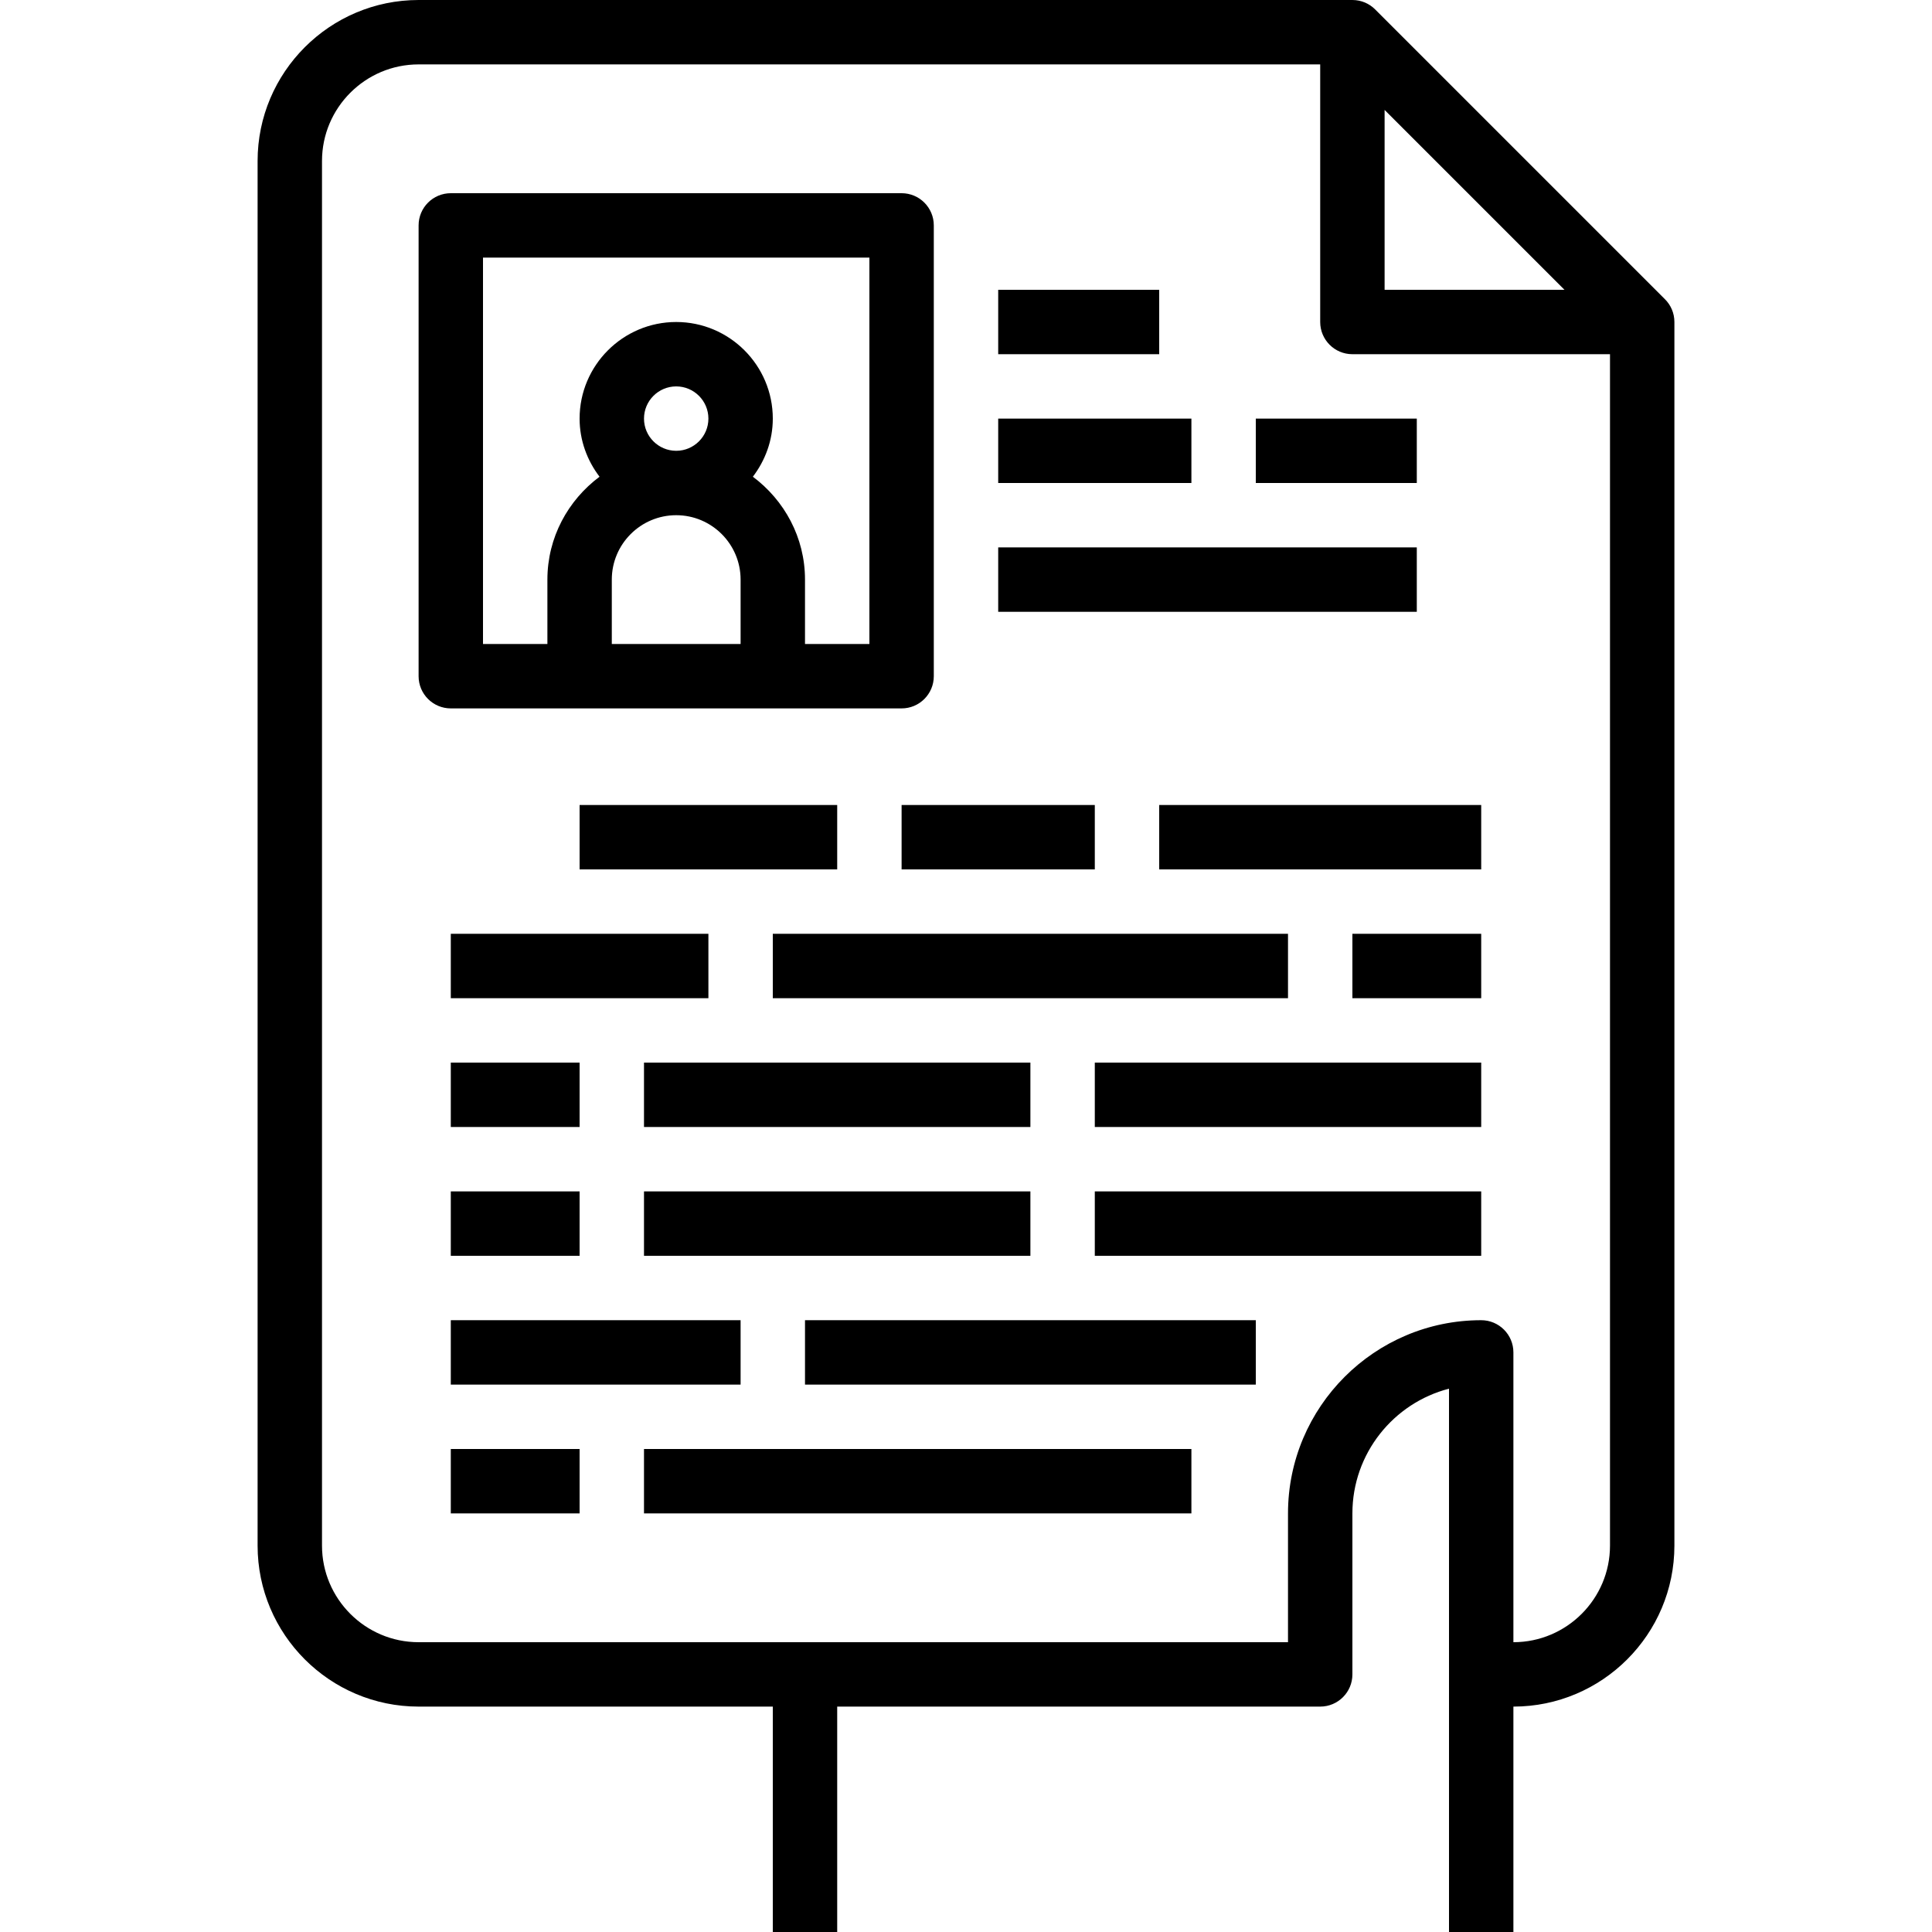
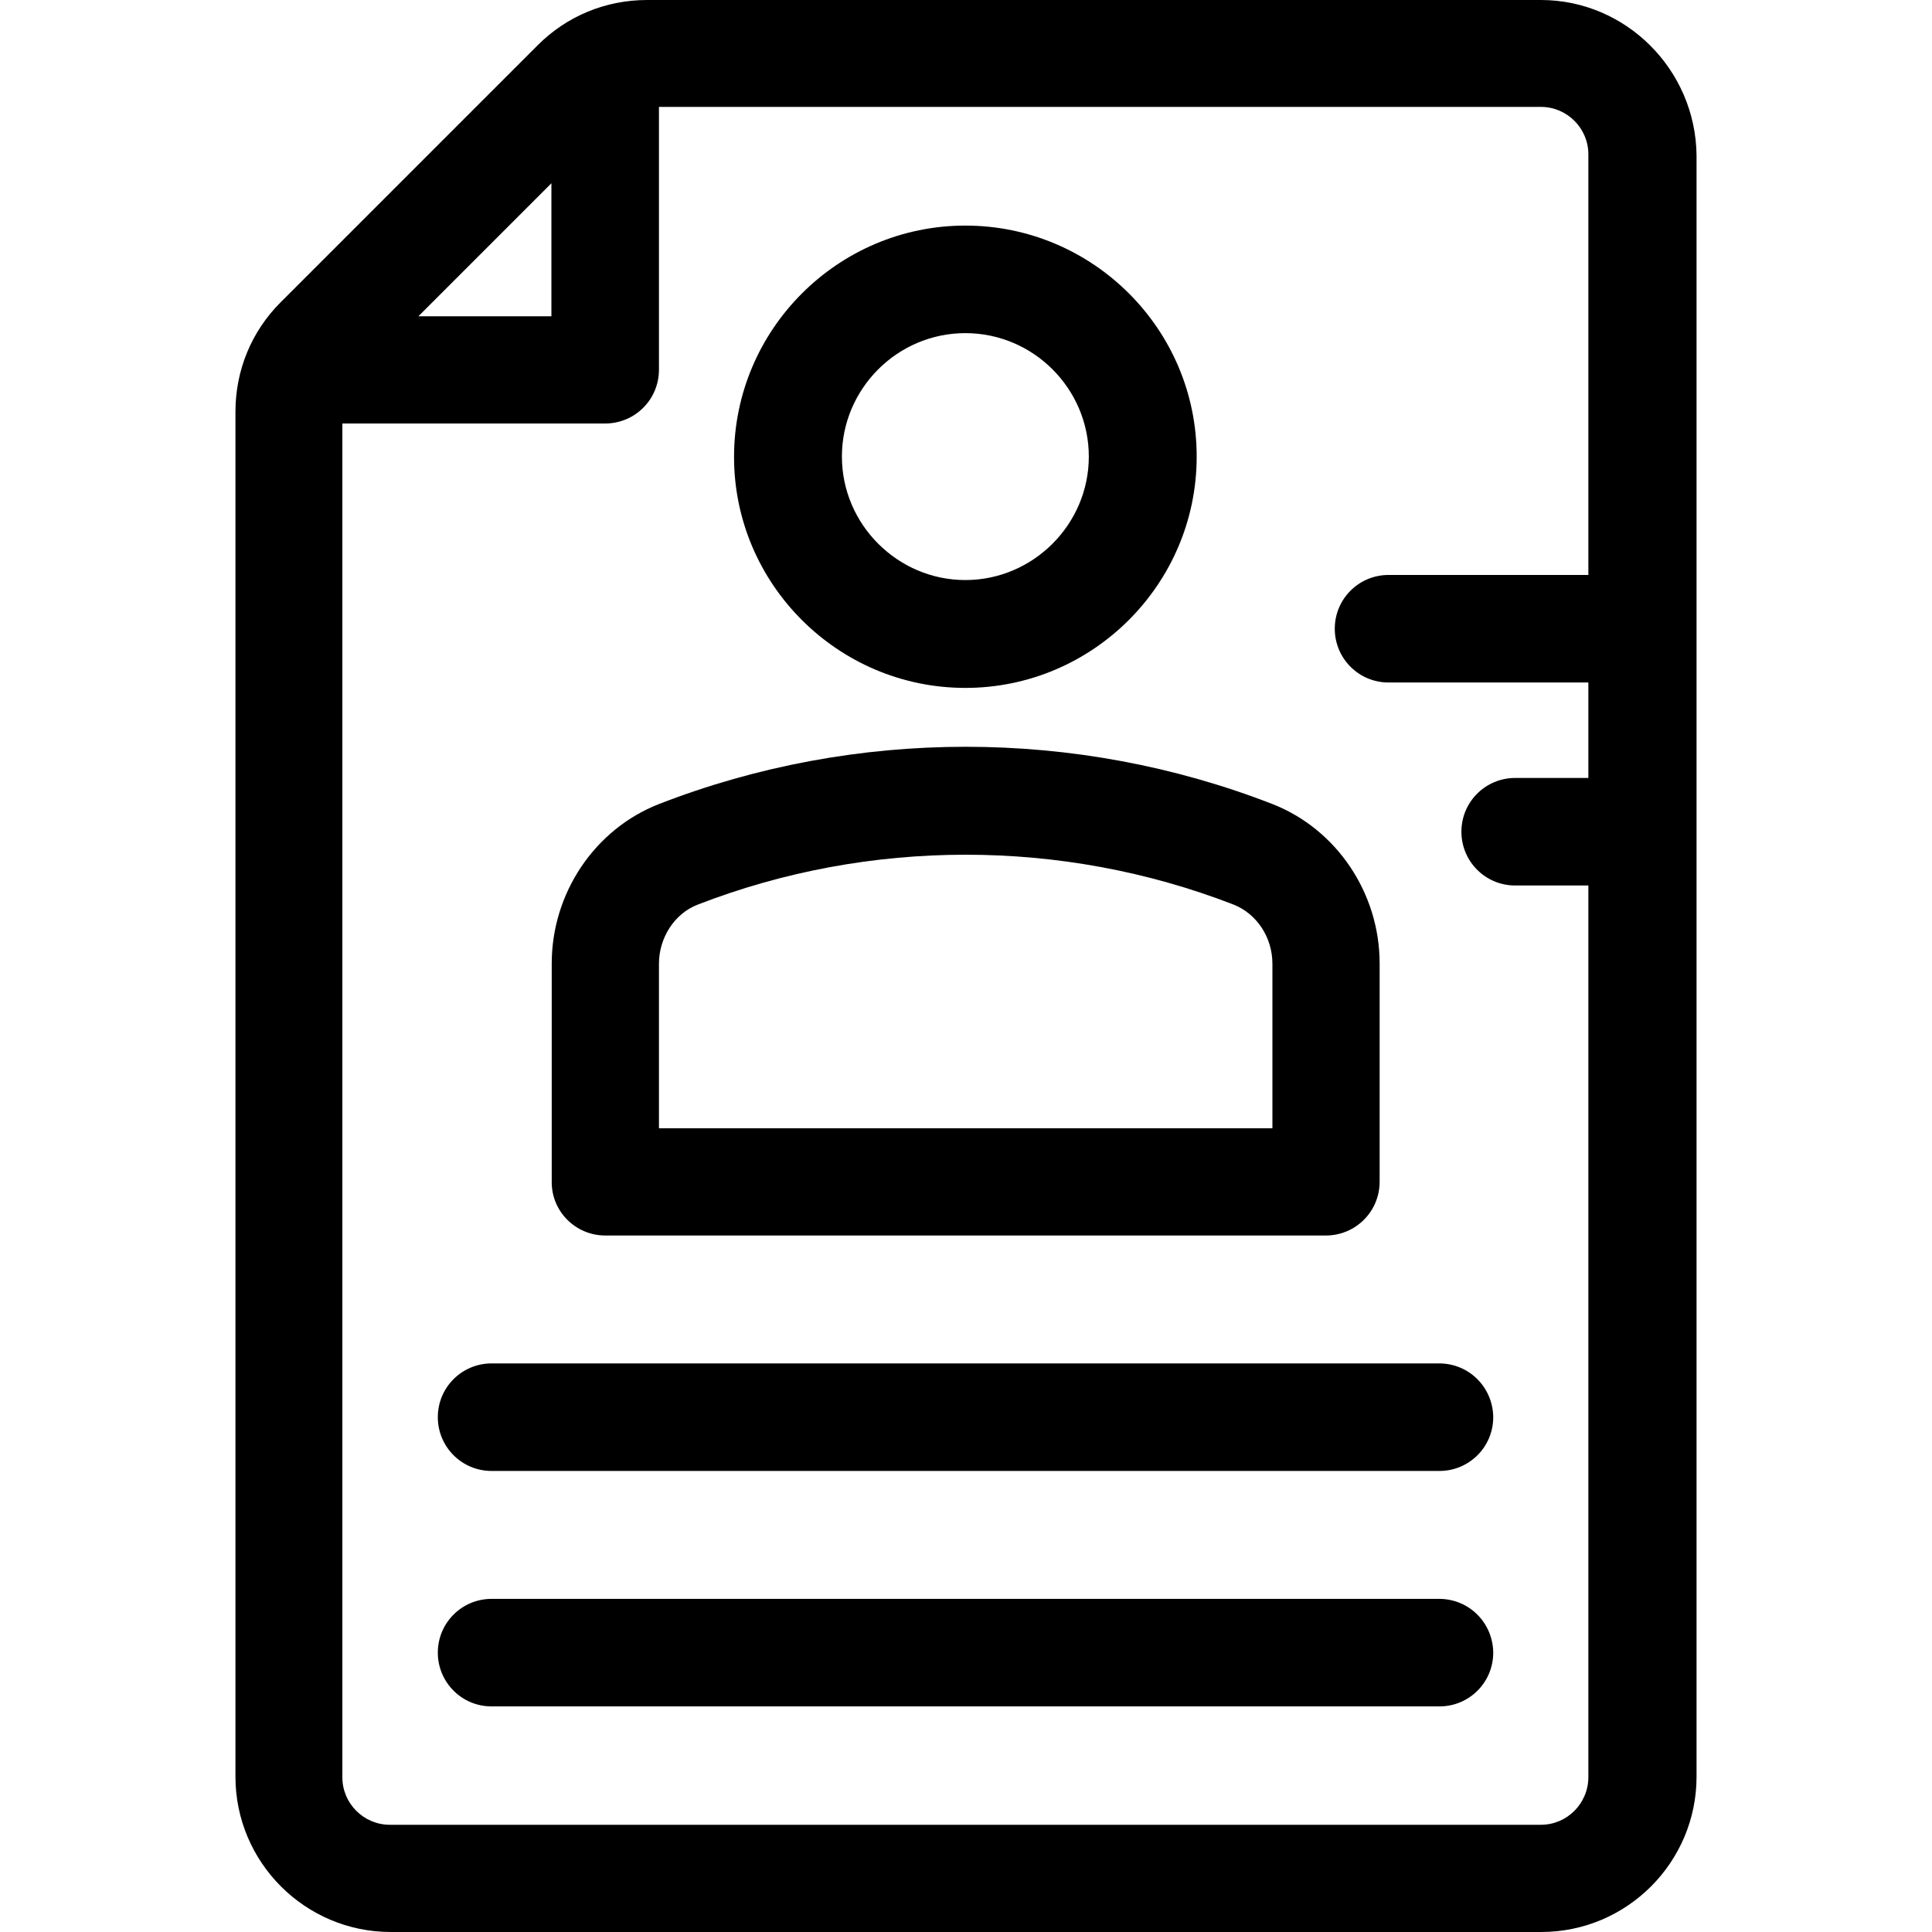
- <svg xmlns="http://www.w3.org/2000/svg" fill="#000000" version="1.1" id="Layer_1" viewBox="0 0 480 480" xml:space="preserve">
+ <svg xmlns="http://www.w3.org/2000/svg" fill="#000000" height="800px" width="800px" version="1.1" id="Layer_1" viewBox="0 0 392.533 392.533" xml:space="preserve">
  <g>
    <g>
-       <path d="M413.648,74.336L341.664,2.352C340.216,0.896,338.216,0,336,0H104C81.944,0,64,17.944,64,40v344c0,22.056,17.944,40,40,40    h88v56h16v-56h120c4.416,0,8-3.576,8-8v-40c0-14.88,10.216-27.432,24-30.984V416v64h16v-56c22.056,0,40-17.944,40-40V80    C416,77.784,415.104,75.784,413.648,74.336z M344,27.312L388.688,72H344V27.312z M400,384c0,13.232-10.768,24-24,24v-72    c0-4.424-3.584-8-8-8c-26.472,0-48,21.528-48,48v32H104c-13.232,0-24-10.768-24-24V40c0-13.232,10.768-24,24-24h224v64    c0,4.424,3.584,8,8,8h64V384z" />
+       <path d="M292.396,324.849H99.879c-6.012,0-10.925,4.848-10.925,10.925c0,6.012,4.849,10.925,10.925,10.925h192.582    c6.012,0,10.925-4.849,10.925-10.925C303.321,329.697,298.473,324.849,292.396,324.849z" />
    </g>
  </g>
  <g>
    <g>
-       <path d="M224,48H112c-4.416,0-8,3.576-8,8v112c0,4.424,3.584,8,8,8h32h48h32c4.416,0,8-3.576,8-8V56C232,51.576,228.416,48,224,48    z M184,160h-32v-16c0-8.824,7.176-16,16-16c8.824,0,16,7.176,16,16V160z M160,104c0-4.416,3.592-8,8-8s8,3.584,8,8s-3.592,8-8,8    S160,108.416,160,104z M216,160h-16v-16c0-10.488-5.136-19.72-12.952-25.56c3.064-4.032,4.952-9,4.952-14.44    c0-13.232-10.768-24-24-24s-24,10.768-24,24c0,5.44,1.888,10.408,4.952,14.44C141.136,124.28,136,133.512,136,144v16h-16V64h96    V160z" />
+       <path d="M292.396,277.01H99.879c-6.012,0-10.925,4.848-10.925,10.925c0,6.012,4.849,10.925,10.925,10.925h192.582    c6.012,0,10.925-4.849,10.925-10.925C303.321,281.859,298.473,277.01,292.396,277.01z" />
    </g>
  </g>
  <g>
    <g>
-       <rect x="248" y="72" width="40" height="16" />
+       <path d="M196.137,45.834c-25.859,0-46.998,21.075-46.998,46.998c0,25.859,21.139,46.933,46.998,46.933    s46.998-21.075,46.998-46.998S221.996,45.834,196.137,45.834z M196.137,117.851c-13.77,0-25.083-11.313-25.083-25.083    c0-13.77,11.248-25.083,25.083-25.083s25.083,11.313,25.083,25.083C221.22,106.537,209.907,117.851,196.137,117.851z" />
    </g>
  </g>
  <g>
    <g>
-       <rect x="248" y="104" width="48" height="16" />
+       <path d="M258.521,163.362c-39.887-15.515-84.752-15.515-124.638,0c-13.059,5.107-21.786,18.101-21.786,32.388v44.347    c-0.065,6.012,4.849,10.925,10.861,10.925h146.424c6.012,0,10.925-4.848,10.925-10.925V195.75    C280.307,181.463,271.58,168.469,258.521,163.362z M258.521,229.236H133.883v-33.422c0-5.301,3.168-10.214,7.887-12.024    c34.844-13.511,74.02-13.511,108.865,0c4.719,1.875,7.887,6.659,7.887,12.024V229.236z" />
    </g>
  </g>
  <g>
    <g>
-       <rect x="312" y="104" width="40" height="16" />
-     </g>
-   </g>
-   <g>
-     <g>
-       <rect x="248" y="136" width="104" height="16" />
-     </g>
-   </g>
-   <g>
-     <g>
-       <rect x="144" y="200" width="64" height="16" />
-     </g>
-   </g>
-   <g>
-     <g>
-       <rect x="224" y="200" width="48" height="16" />
-     </g>
-   </g>
-   <g>
-     <g>
-       <rect x="288" y="200" width="80" height="16" />
-     </g>
-   </g>
-   <g>
-     <g>
-       <rect x="112" y="232" width="64" height="16" />
-     </g>
-   </g>
-   <g>
-     <g>
-       <rect x="192" y="232" width="128" height="16" />
-     </g>
-   </g>
-   <g>
-     <g>
-       <rect x="336" y="232" width="32" height="16" />
-     </g>
-   </g>
-   <g>
-     <g>
-       <rect x="112" y="264" width="32" height="16" />
-     </g>
-   </g>
-   <g>
-     <g>
-       <rect x="160" y="264" width="96" height="16" />
-     </g>
-   </g>
-   <g>
-     <g>
-       <rect x="272" y="264" width="96" height="16" />
-     </g>
-   </g>
-   <g>
-     <g>
-       <rect x="112" y="296" width="32" height="16" />
-     </g>
-   </g>
-   <g>
-     <g>
-       <rect x="160" y="296" width="96" height="16" />
-     </g>
-   </g>
-   <g>
-     <g>
-       <rect x="272" y="296" width="96" height="16" />
-     </g>
-   </g>
-   <g>
-     <g>
-       <rect x="112" y="328" width="72" height="16" />
-     </g>
-   </g>
-   <g>
-     <g>
-       <rect x="200" y="328" width="112" height="16" />
-     </g>
-   </g>
-   <g>
-     <g>
-       <rect x="112" y="360" width="32" height="16" />
-     </g>
-   </g>
-   <g>
-     <g>
-       <rect x="160" y="360" width="136" height="16" />
+       <path d="M313.083,0H131.491c-8.404,0-16.291,3.232-22.238,9.18L57.018,61.414c-5.947,5.948-9.18,13.834-9.18,22.238v277.333    c0,17.39,14.158,31.547,31.547,31.547h233.762c17.39,0,31.547-14.158,31.547-31.547V31.547C344.501,14.158,330.343,0,313.083,0z     M112.032,37.236v27.022H85.01L112.032,37.236z M322.715,116.816h-40.598c-6.012,0-10.925,4.849-10.925,10.925    c0,6.012,4.848,10.925,10.925,10.925h40.598v19.394h-14.869c-6.012,0-10.925,4.848-10.925,10.925    c0,6.012,4.849,10.925,10.925,10.925h14.869v181.139c0,5.366-4.331,9.697-9.632,9.697H79.192c-5.301,0-9.632-4.331-9.632-9.632    V86.044h53.398c6.012,0,10.925-4.848,10.925-10.925V21.721h179.2c5.301,0,9.632,4.331,9.632,9.632V116.816z" />
    </g>
  </g>
</svg>
